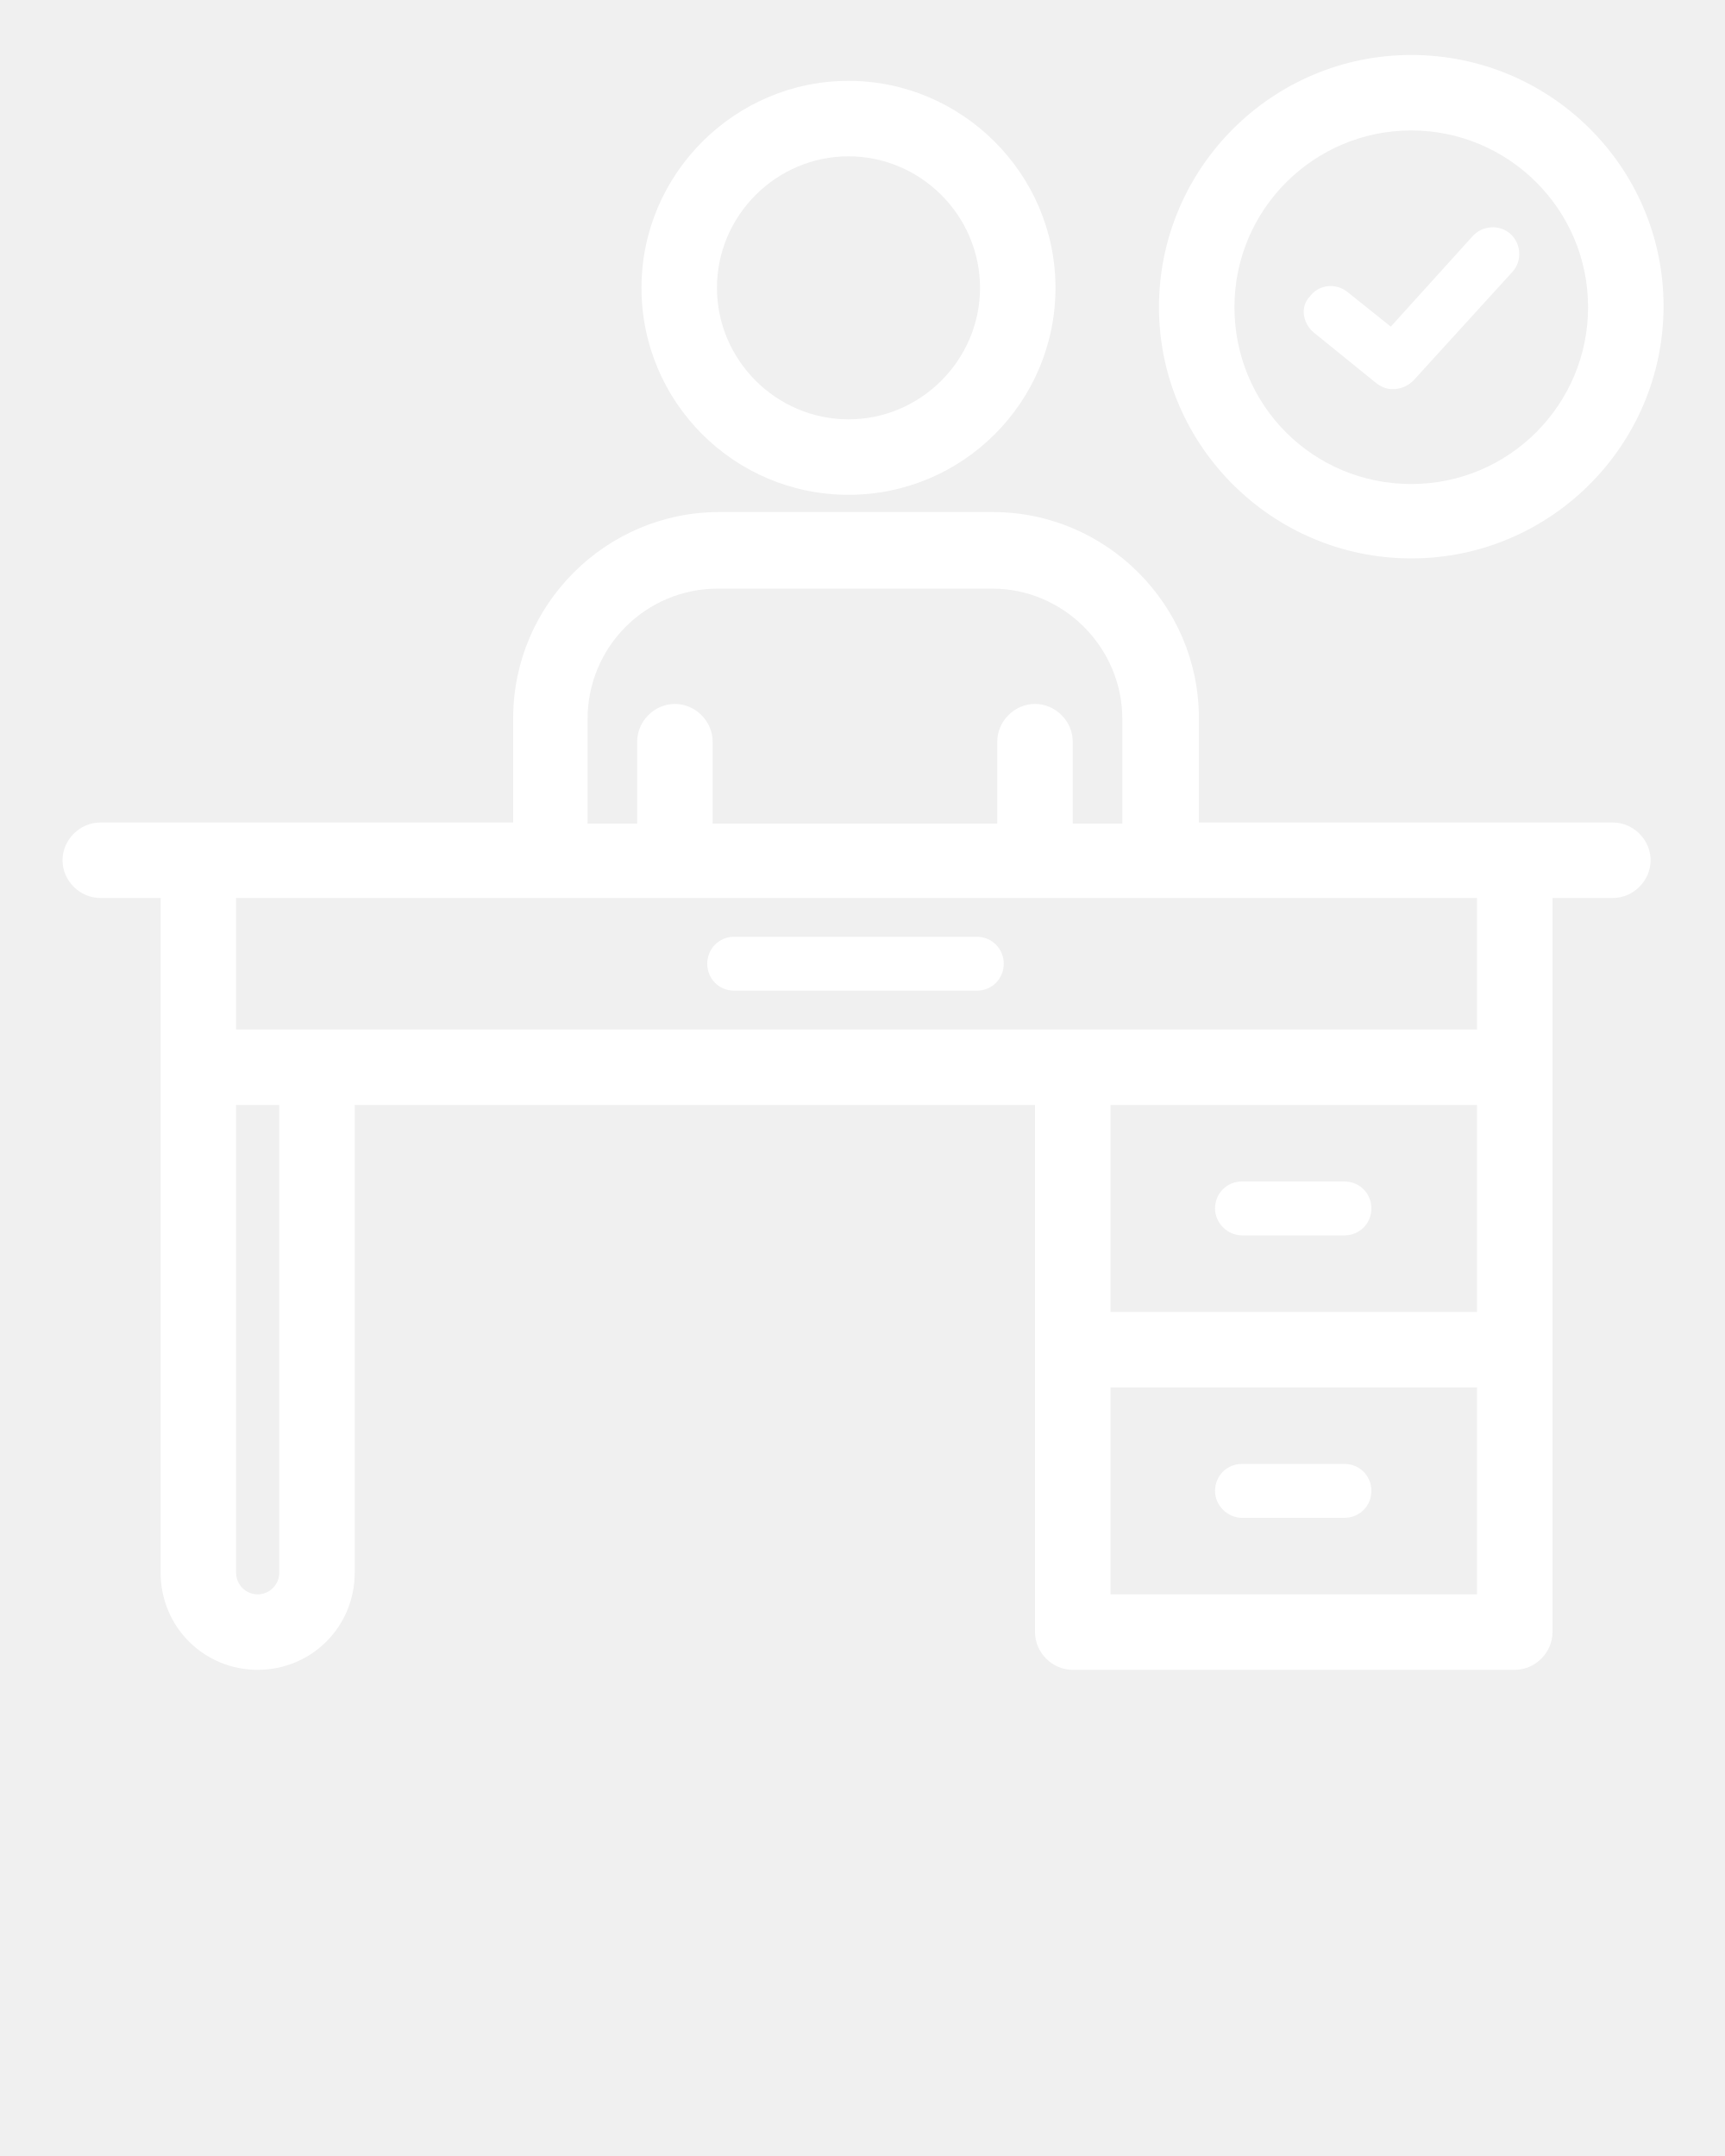
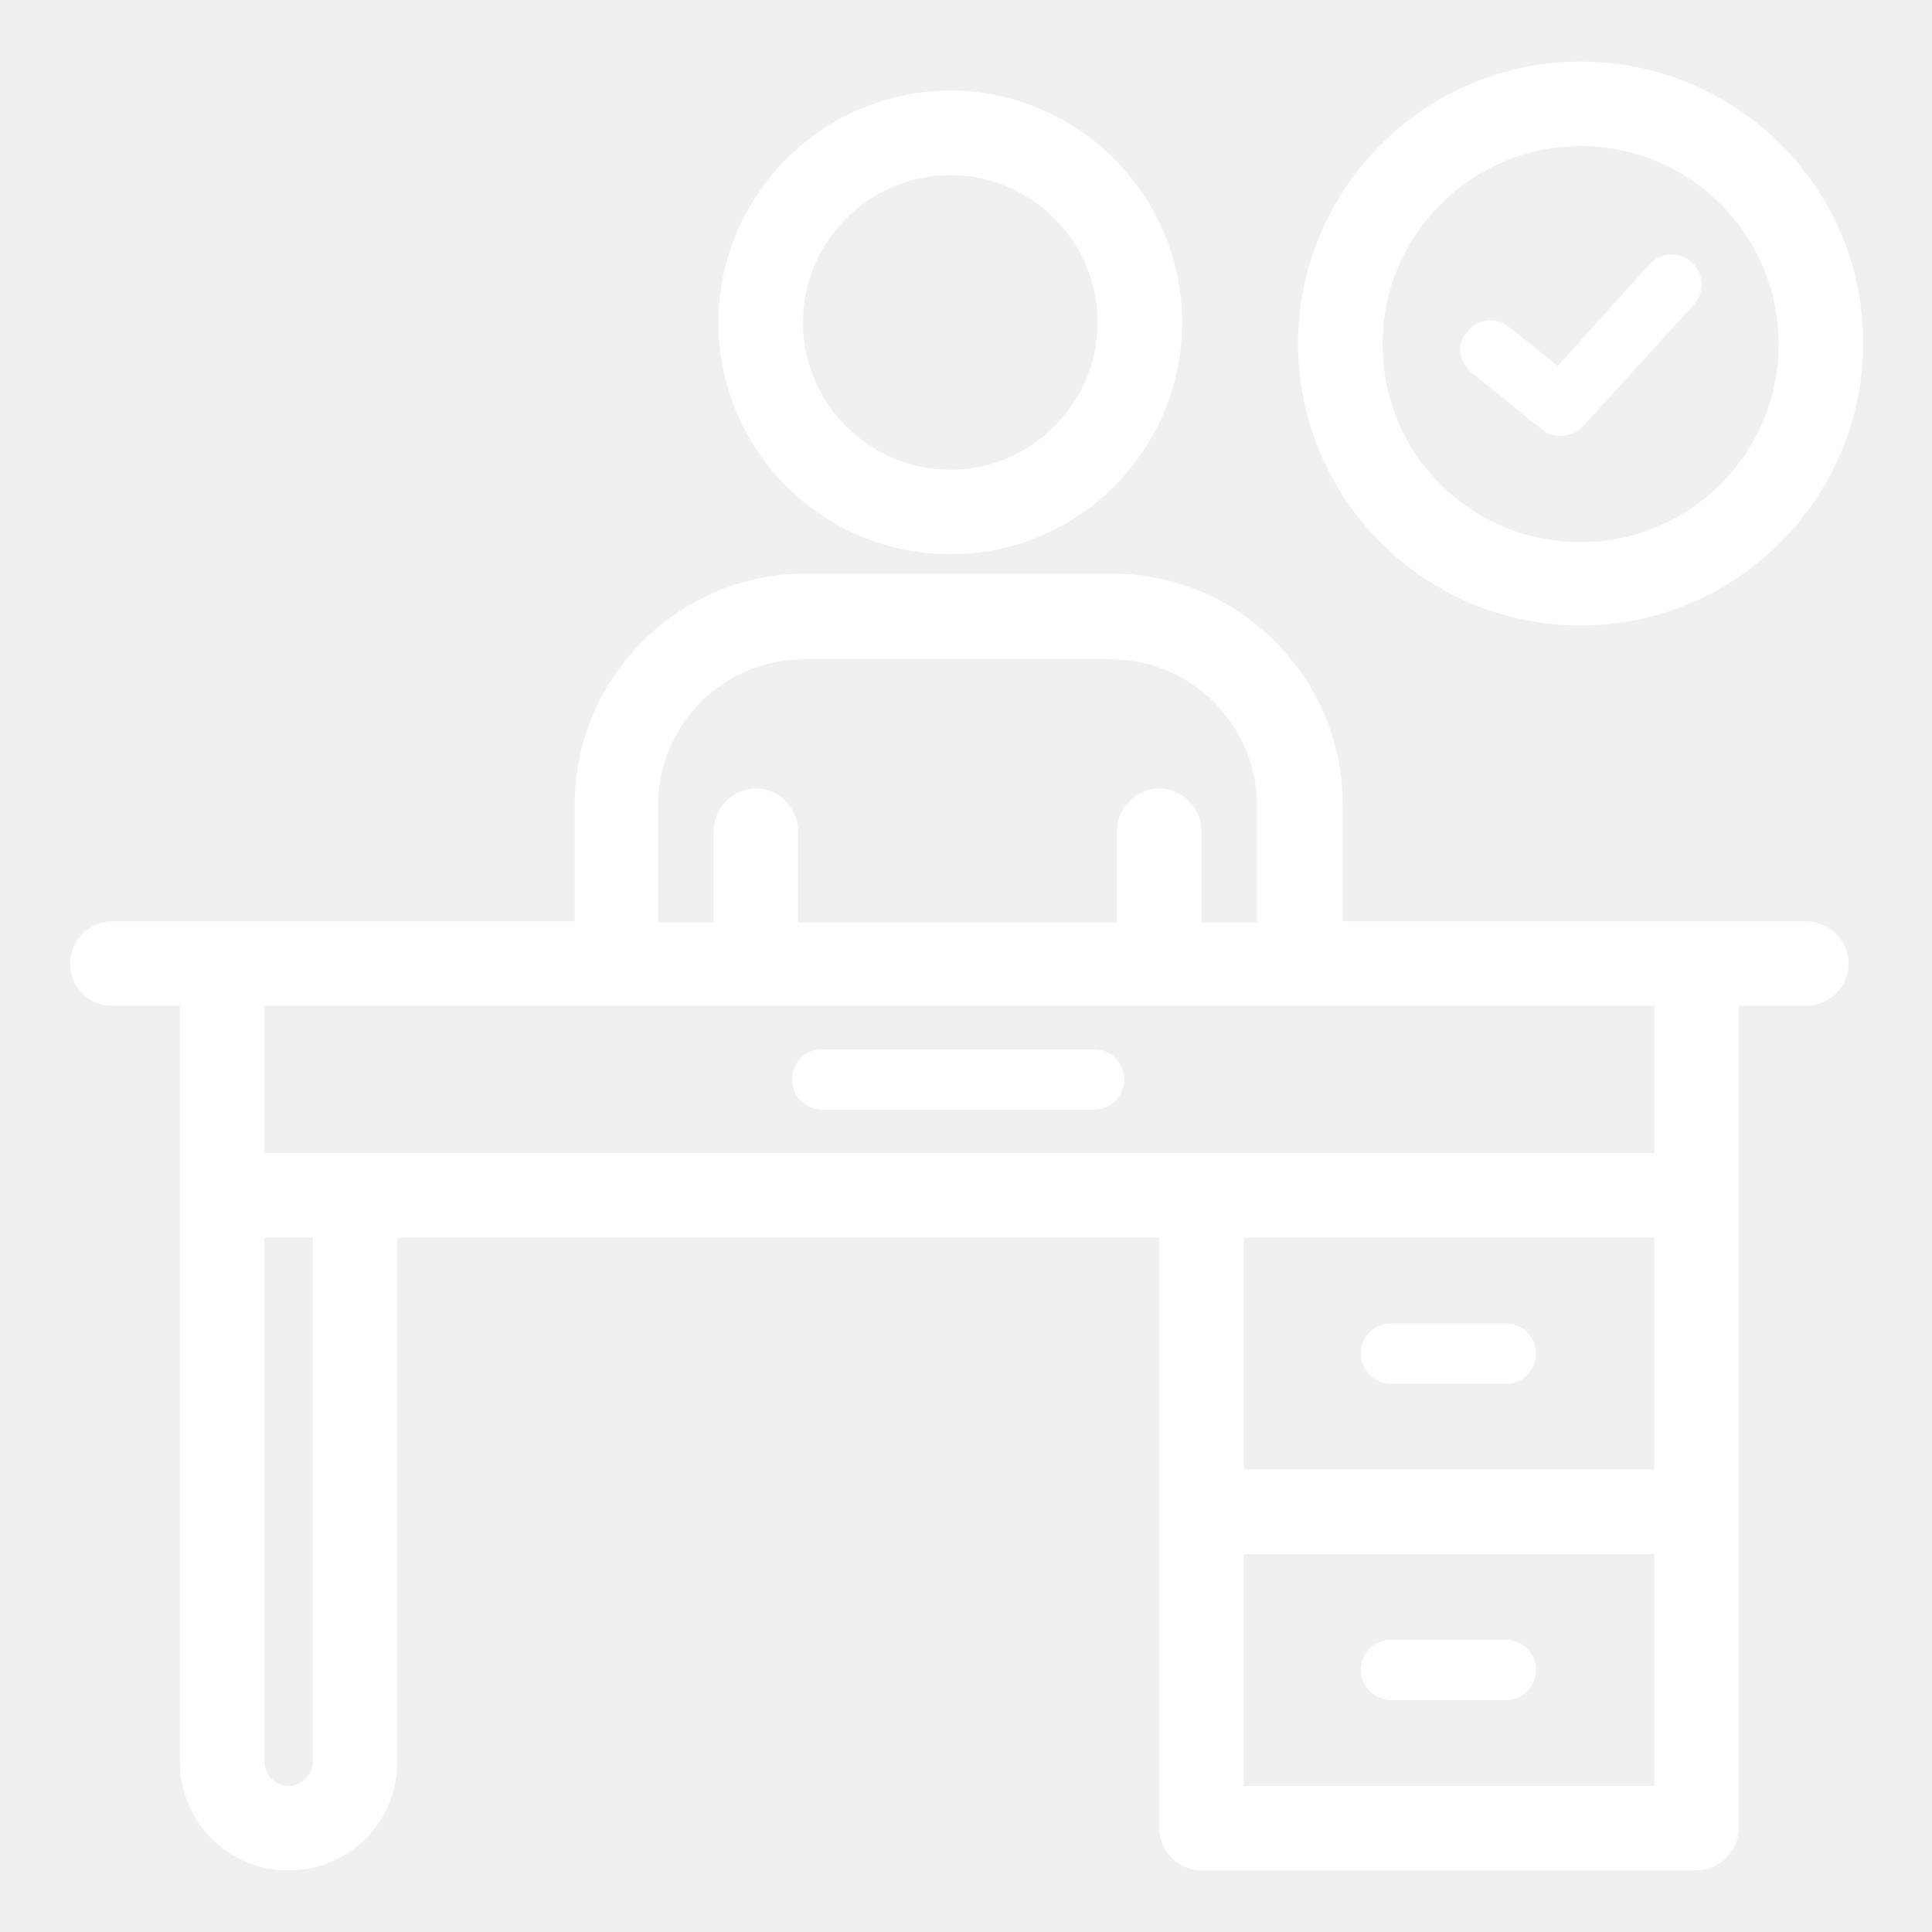
- <svg xmlns="http://www.w3.org/2000/svg" version="1.1" id="Слой_1" x="0px" y="0px" viewBox="0 0 160 200" style="enable-background:new 0 0 160 200;" xml:space="preserve">
+ <svg xmlns="http://www.w3.org/2000/svg" version="1.1" id="Слой_1" x="0px" y="0px" viewBox="0 0 160 160" style="enable-background:new 0 0 160 160;" xml:space="preserve">
  <style type="text/css">
	.st0{fill:#FFFFFF;}
</style>
-   <path class="st0" d="M149.6,76.3h-38.4v-9.7c0-10.5-8.6-19.1-19.1-19.1H66.7c-10.5,0-19.1,8.6-19.1,19.1v9.7H9.3  c-1.9,0-3.5,1.6-3.5,3.5s1.6,3.5,3.5,3.5h5.6v62.6c0,5,4,9,9,9c5,0,9-4,9-9v-43.4H96v48.9c0,1.9,1.6,3.5,3.5,3.5h41  c1.9,0,3.5-1.6,3.5-3.5V83.3h5.6c1.9,0,3.5-1.6,3.5-3.5S151.5,76.3,149.6,76.3z M54.5,66.7c0-6.7,5.4-12.1,12.1-12.1h25.4  c6.7,0,12.1,5.5,12.1,12.1v9.7h-4.6v-7.6c0-1.9-1.6-3.5-3.5-3.5c-1.9,0-3.5,1.6-3.5,3.5v7.6H66.1v-7.6c0-1.9-1.6-3.5-3.5-3.5  c-1.9,0-3.5,1.6-3.5,3.5v7.6h-4.6C54.5,76.3,54.5,66.7,54.5,66.7z M25.9,145.9c0,1.1-0.9,2-2,2c-1.1,0-2-0.9-2-2v-43.4h4V145.9z   M137,147.9h-34v-19.2h34V147.9z M137,121.7h-34v-19.2h34V121.7z M137,95.5H21.9V83.3H137V95.5z" />
+   <path class="st0" d="M149.6,76.3h-38.4v-9.7c0-10.5-8.6-19.1-19.1-19.1H66.7c-10.5,0-19.1,8.6-19.1,19.1v9.7H9.3  c-1.9,0-3.5,1.6-3.5,3.5s1.6,3.5,3.5,3.5h5.6v62.6c0,5,4,9,9,9s9-4,9-9v-43.4H96v48.9c0,1.9,1.6,3.5,3.5,3.5h41  c1.9,0,3.5-1.6,3.5-3.5V83.3h5.6c1.9,0,3.5-1.6,3.5-3.5S151.5,76.3,149.6,76.3z M54.5,66.7c0-6.7,5.4-12.1,12.1-12.1H92  c6.7,0,12.1,5.5,12.1,12.1v9.7h-4.6v-7.6c0-1.9-1.6-3.5-3.5-3.5s-3.5,1.6-3.5,3.5v7.6H66.1v-7.6c0-1.9-1.6-3.5-3.5-3.5  s-3.5,1.6-3.5,3.5v7.6h-4.6C54.5,76.3,54.5,66.7,54.5,66.7z M25.9,145.9c0,1.1-0.9,2-2,2s-2-0.9-2-2v-43.4h4V145.9z M137,147.9h-34  v-19.2h34V147.9z M137,121.7h-34v-19.2h34V121.7z M137,95.5H21.9V83.3H137V95.5z" />
  <path class="st0" d="M115.2,114.6h9.5c1.4,0,2.5-1.1,2.5-2.5s-1.1-2.5-2.5-2.5h-9.5c-1.4,0-2.5,1.1-2.5,2.5S113.9,114.6,115.2,114.6  z" />
  <path class="st0" d="M90.6,86.9H68.1c-1.4,0-2.5,1.1-2.5,2.5s1.1,2.5,2.5,2.5h22.5c1.4,0,2.5-1.1,2.5-2.5S92,86.9,90.6,86.9z" />
  <path class="st0" d="M115.2,140.8h9.5c1.4,0,2.5-1.1,2.5-2.5s-1.1-2.5-2.5-2.5h-9.5c-1.4,0-2.5,1.1-2.5,2.5S113.9,140.8,115.2,140.8  z" />
-   <path class="st0" d="M130.9,51.8c12.9,0,23.4-10.5,23.4-23.4S143.8,5.1,130.9,5.1c-12.9,0-23.4,10.5-23.4,23.4  C107.5,41.3,118,51.8,130.9,51.8z M130.9,12.1c9,0,16.4,7.3,16.4,16.4c0,9-7.3,16.4-16.4,16.4s-16.4-7.3-16.4-16.4  C114.5,19.4,121.9,12.1,130.9,12.1z" />
-   <path class="st0" d="M121.8,30.8l5.8,4.7c0.5,0.4,1,0.6,1.6,0.6c0.7,0,1.4-0.3,1.9-0.8l9.2-10.1c0.9-1,0.8-2.6-0.2-3.5  c-1-0.9-2.6-0.8-3.5,0.2l-7.6,8.4l-4-3.2c-1.1-0.9-2.7-0.7-3.5,0.4C120.6,28.4,120.8,29.9,121.8,30.8z" />
-   <path class="st0" d="M78.7,45.9c10.6,0,19.2-8.6,19.2-19.2S89.2,7.5,78.7,7.5s-19.2,8.6-19.2,19.2S68.1,45.9,78.7,45.9z M78.7,14.5  c6.7,0,12.2,5.5,12.2,12.2s-5.5,12.2-12.2,12.2c-6.7,0-12.2-5.5-12.2-12.2S72,14.5,78.7,14.5z" />
+   <path class="st0" d="M130.9,51.8c12.9,0,23.4-10.5,23.4-23.4S143.8,5.1,130.9,5.1s-23.4,10.5-23.4,23.4  C107.5,41.3,118,51.8,130.9,51.8z M130.9,12.1c9,0,16.4,7.3,16.4,16.4c0,9-7.3,16.4-16.4,16.4s-16.4-7.3-16.4-16.4  C114.5,19.4,121.9,12.1,130.9,12.1z" />
+   <path class="st0" d="M121.8,30.8l5.8,4.7c0.5,0.4,1,0.6,1.6,0.6c0.7,0,1.4-0.3,1.9-0.8l9.2-10.1c0.9-1,0.8-2.6-0.2-3.5  s-2.6-0.8-3.5,0.2l-7.6,8.4l-4-3.2c-1.1-0.9-2.7-0.7-3.5,0.4C120.6,28.4,120.8,29.9,121.8,30.8z" />
+   <path class="st0" d="M78.7,45.9c10.6,0,19.2-8.6,19.2-19.2S89.2,7.5,78.7,7.5s-19.2,8.6-19.2,19.2S68.1,45.9,78.7,45.9z M78.7,14.5  c6.7,0,12.2,5.5,12.2,12.2s-5.5,12.2-12.2,12.2s-12.2-5.5-12.2-12.2S72,14.5,78.7,14.5z" />
</svg>
